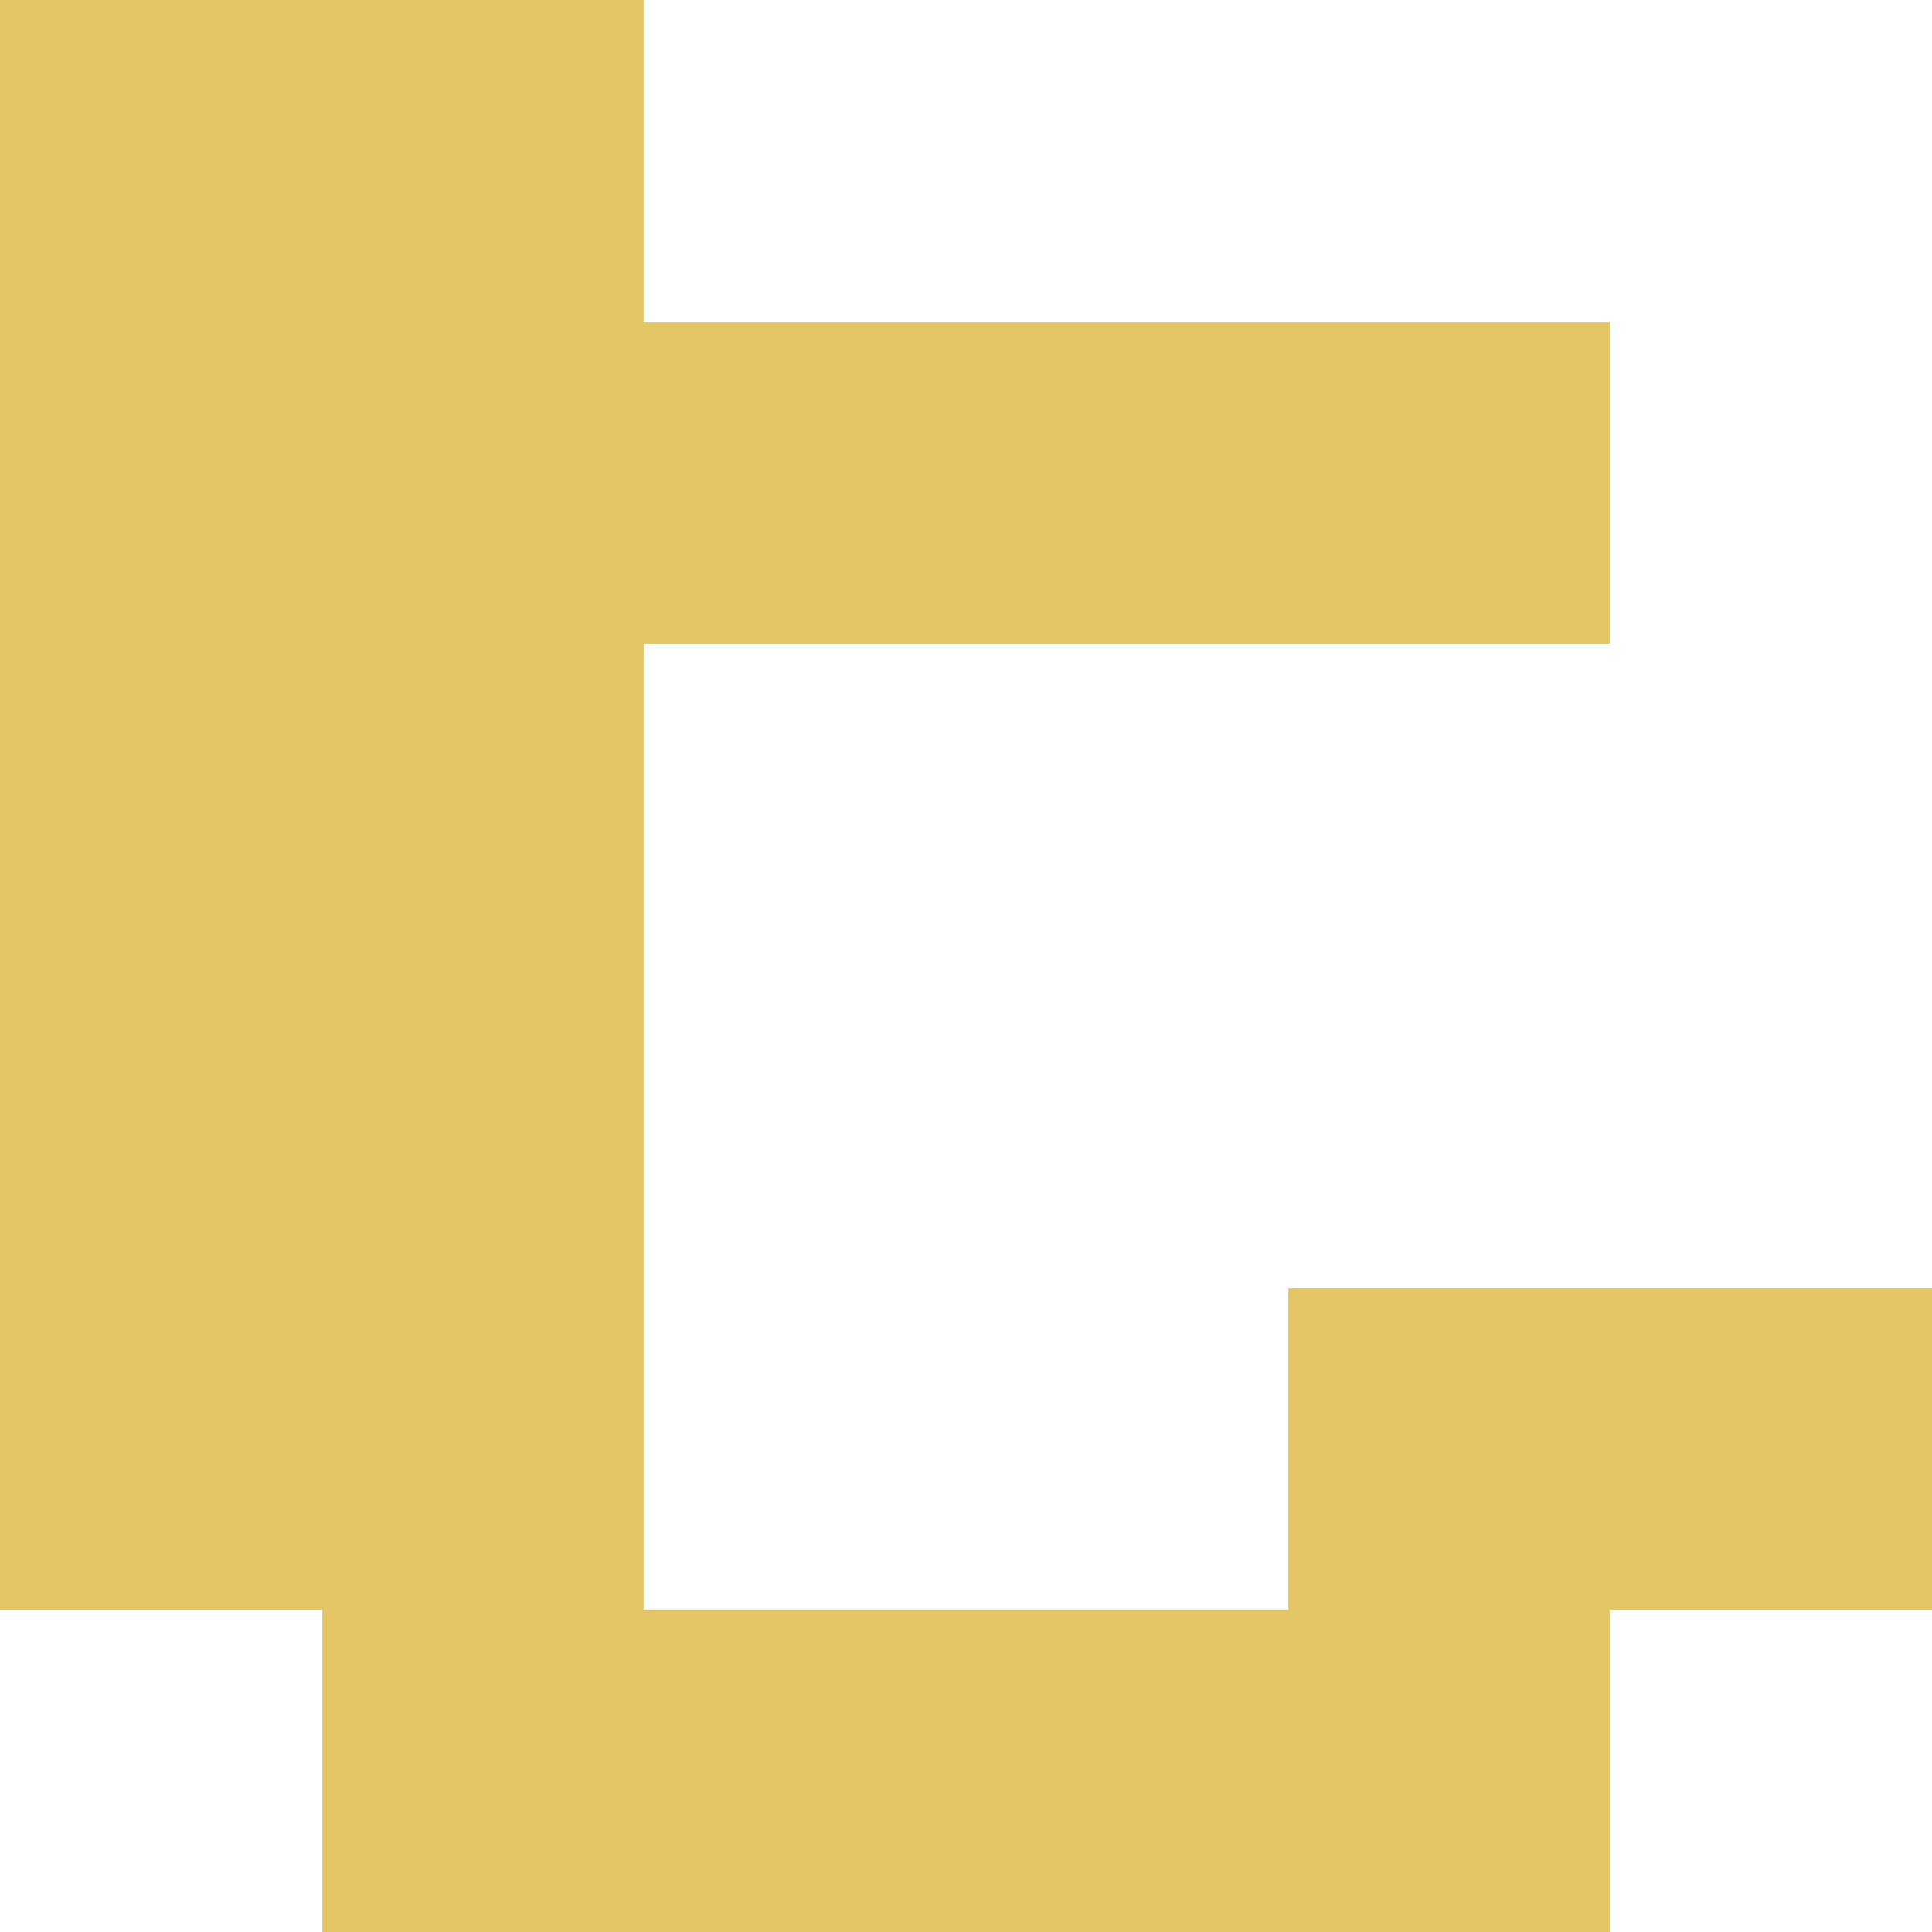
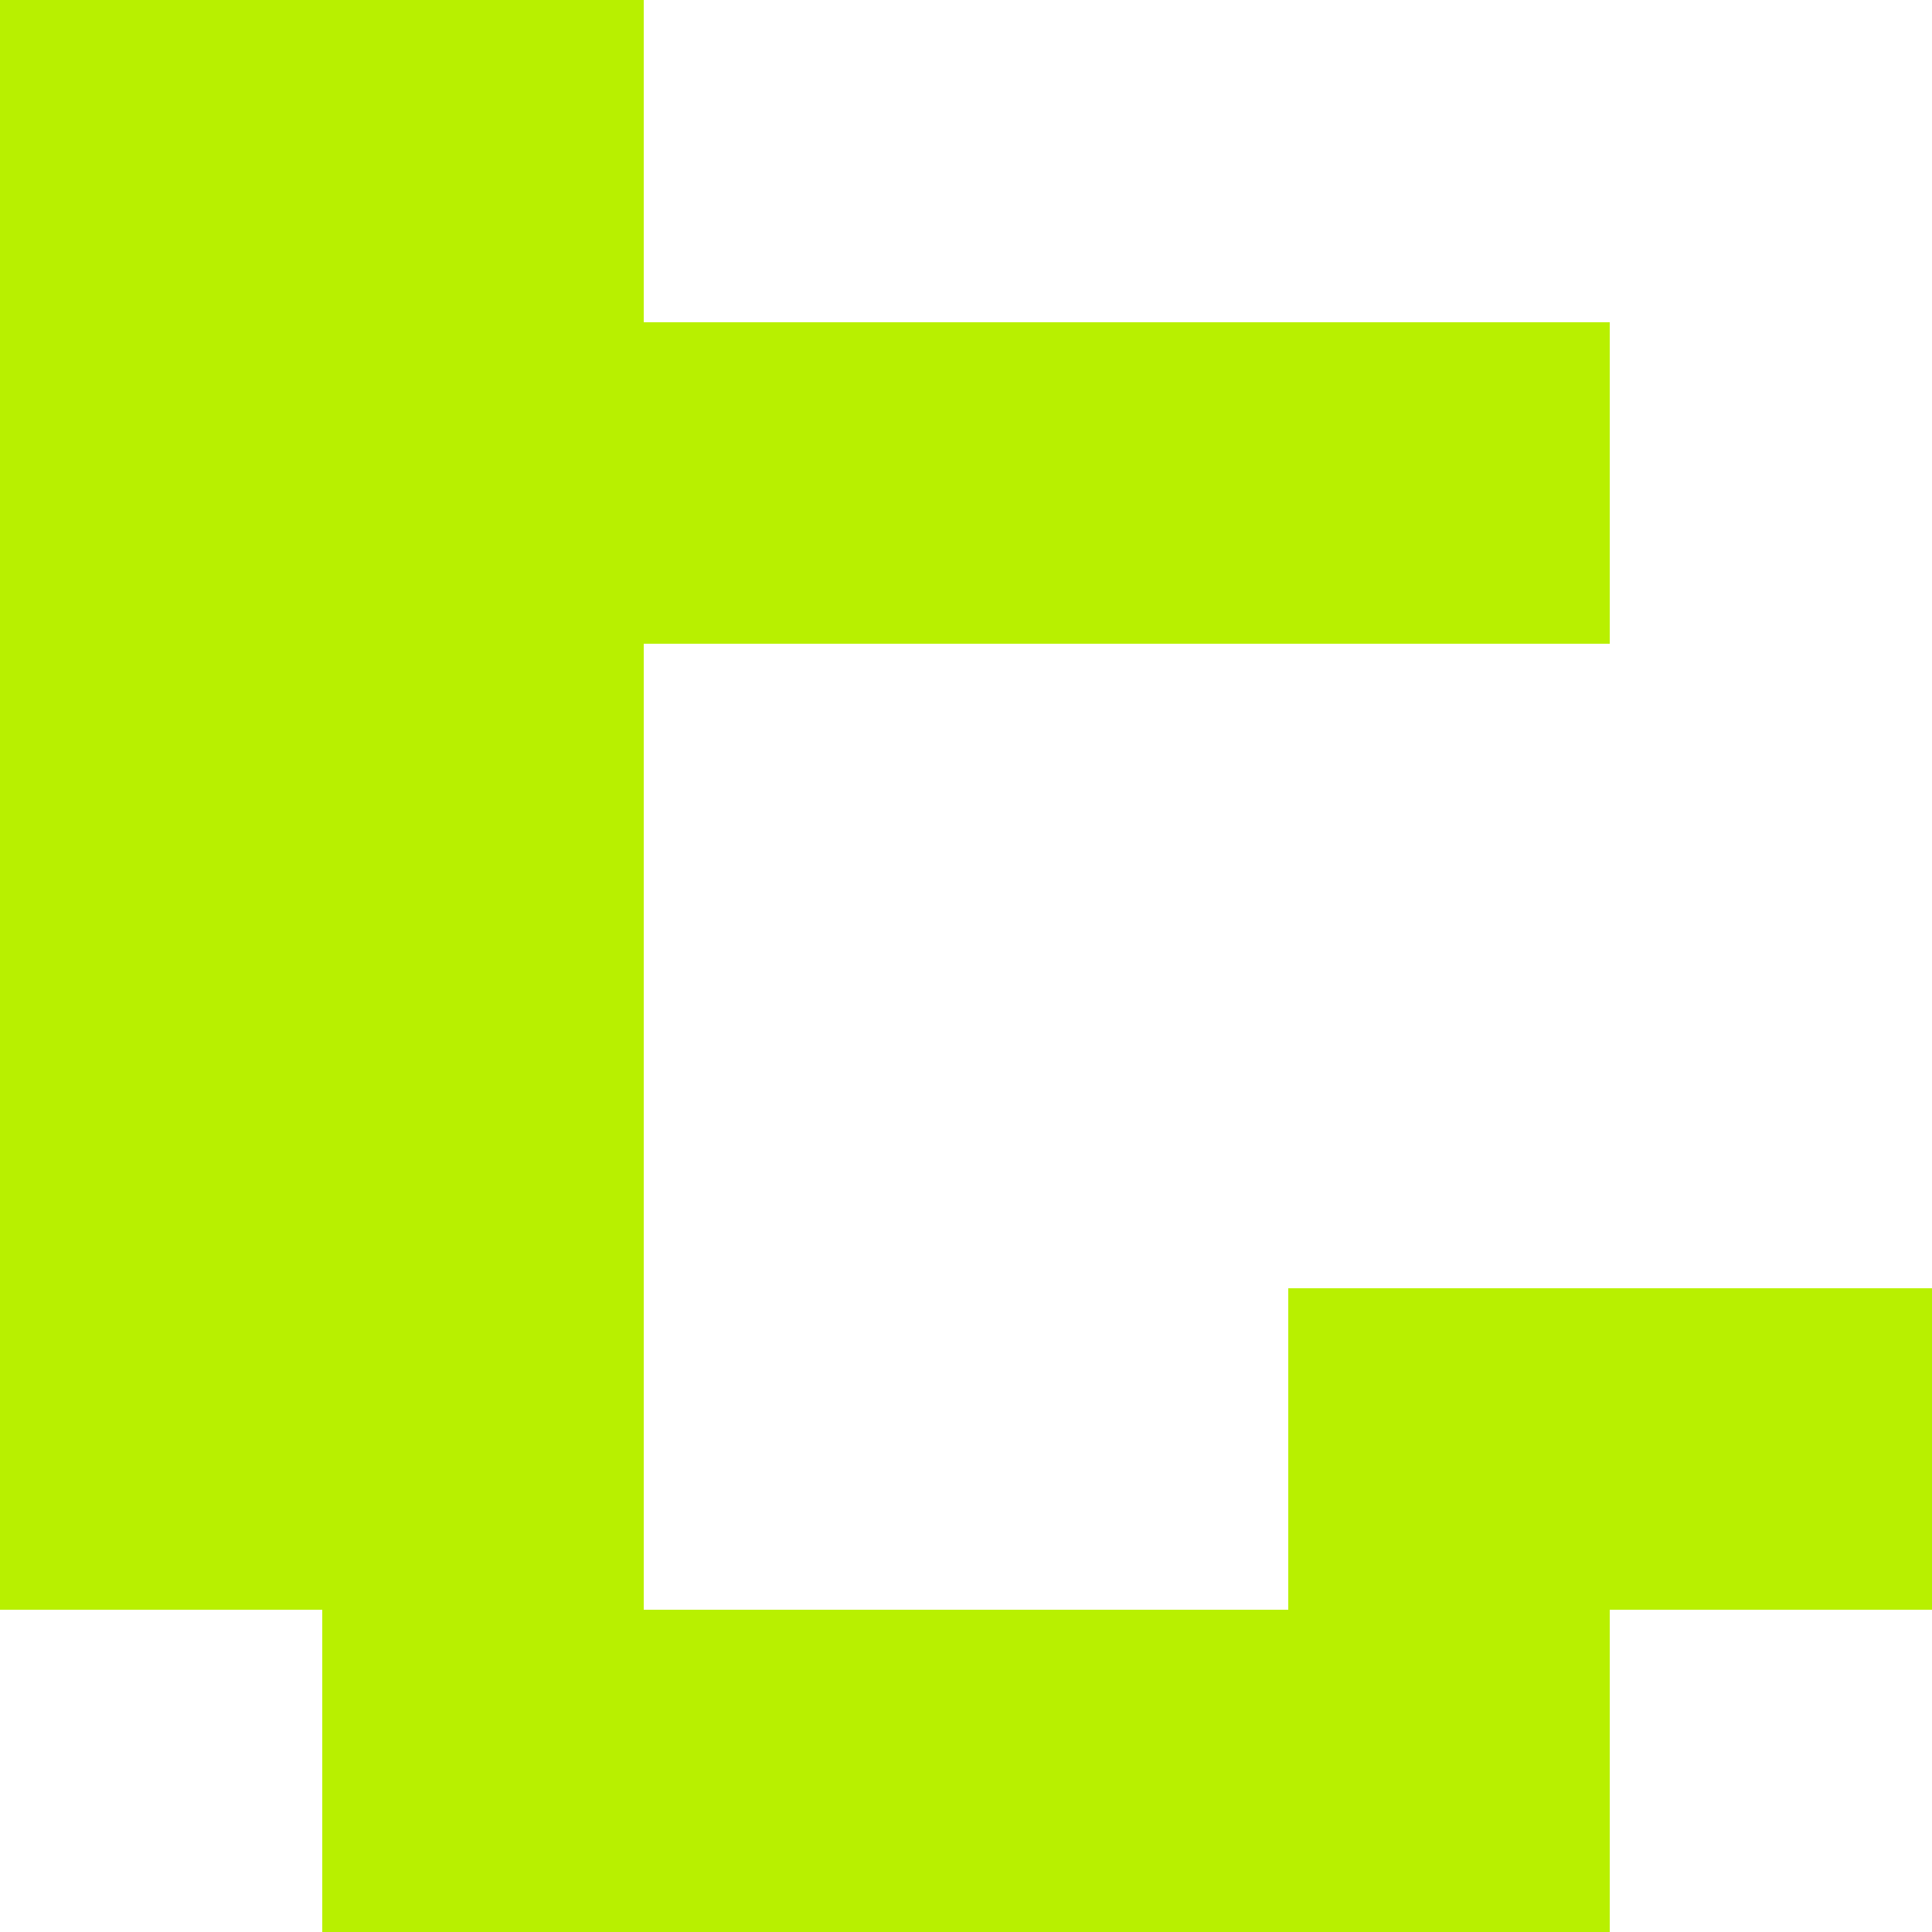
<svg xmlns="http://www.w3.org/2000/svg" width="96" height="96" viewBox="0 0 6 6" role="img" aria-label="Tinyrex" shape-rendering="crispEdges">
-   <rect x="0" y="0" width="2" height="1" fill="#E4C563" />
-   <rect x="0" y="1" width="5" height="1" fill="#E4C563" />
-   <rect x="0" y="2" width="2" height="1" fill="#E4C563" />
-   <rect x="0" y="3" width="2" height="1" fill="#E4C563" />
-   <rect x="0" y="4" width="2" height="1" fill="#E4C563" />
-   <rect x="4" y="4" width="2" height="1" fill="#E4C563" />
-   <rect x="1" y="5" width="4" height="1" fill="#E4C563" />
+   <rect x="0" y="0" width="2" height="1" fill="#B8F000" />
+   <rect x="0" y="1" width="5" height="1" fill="#B8F000" />
+   <rect x="0" y="2" width="2" height="1" fill="#B8F000" />
+   <rect x="0" y="3" width="2" height="1" fill="#B8F000" />
+   <rect x="0" y="4" width="2" height="1" fill="#B8F000" />
+   <rect x="4" y="4" width="2" height="1" fill="#B8F000" />
+   <rect x="1" y="5" width="4" height="1" fill="#B8F000" />
</svg>
